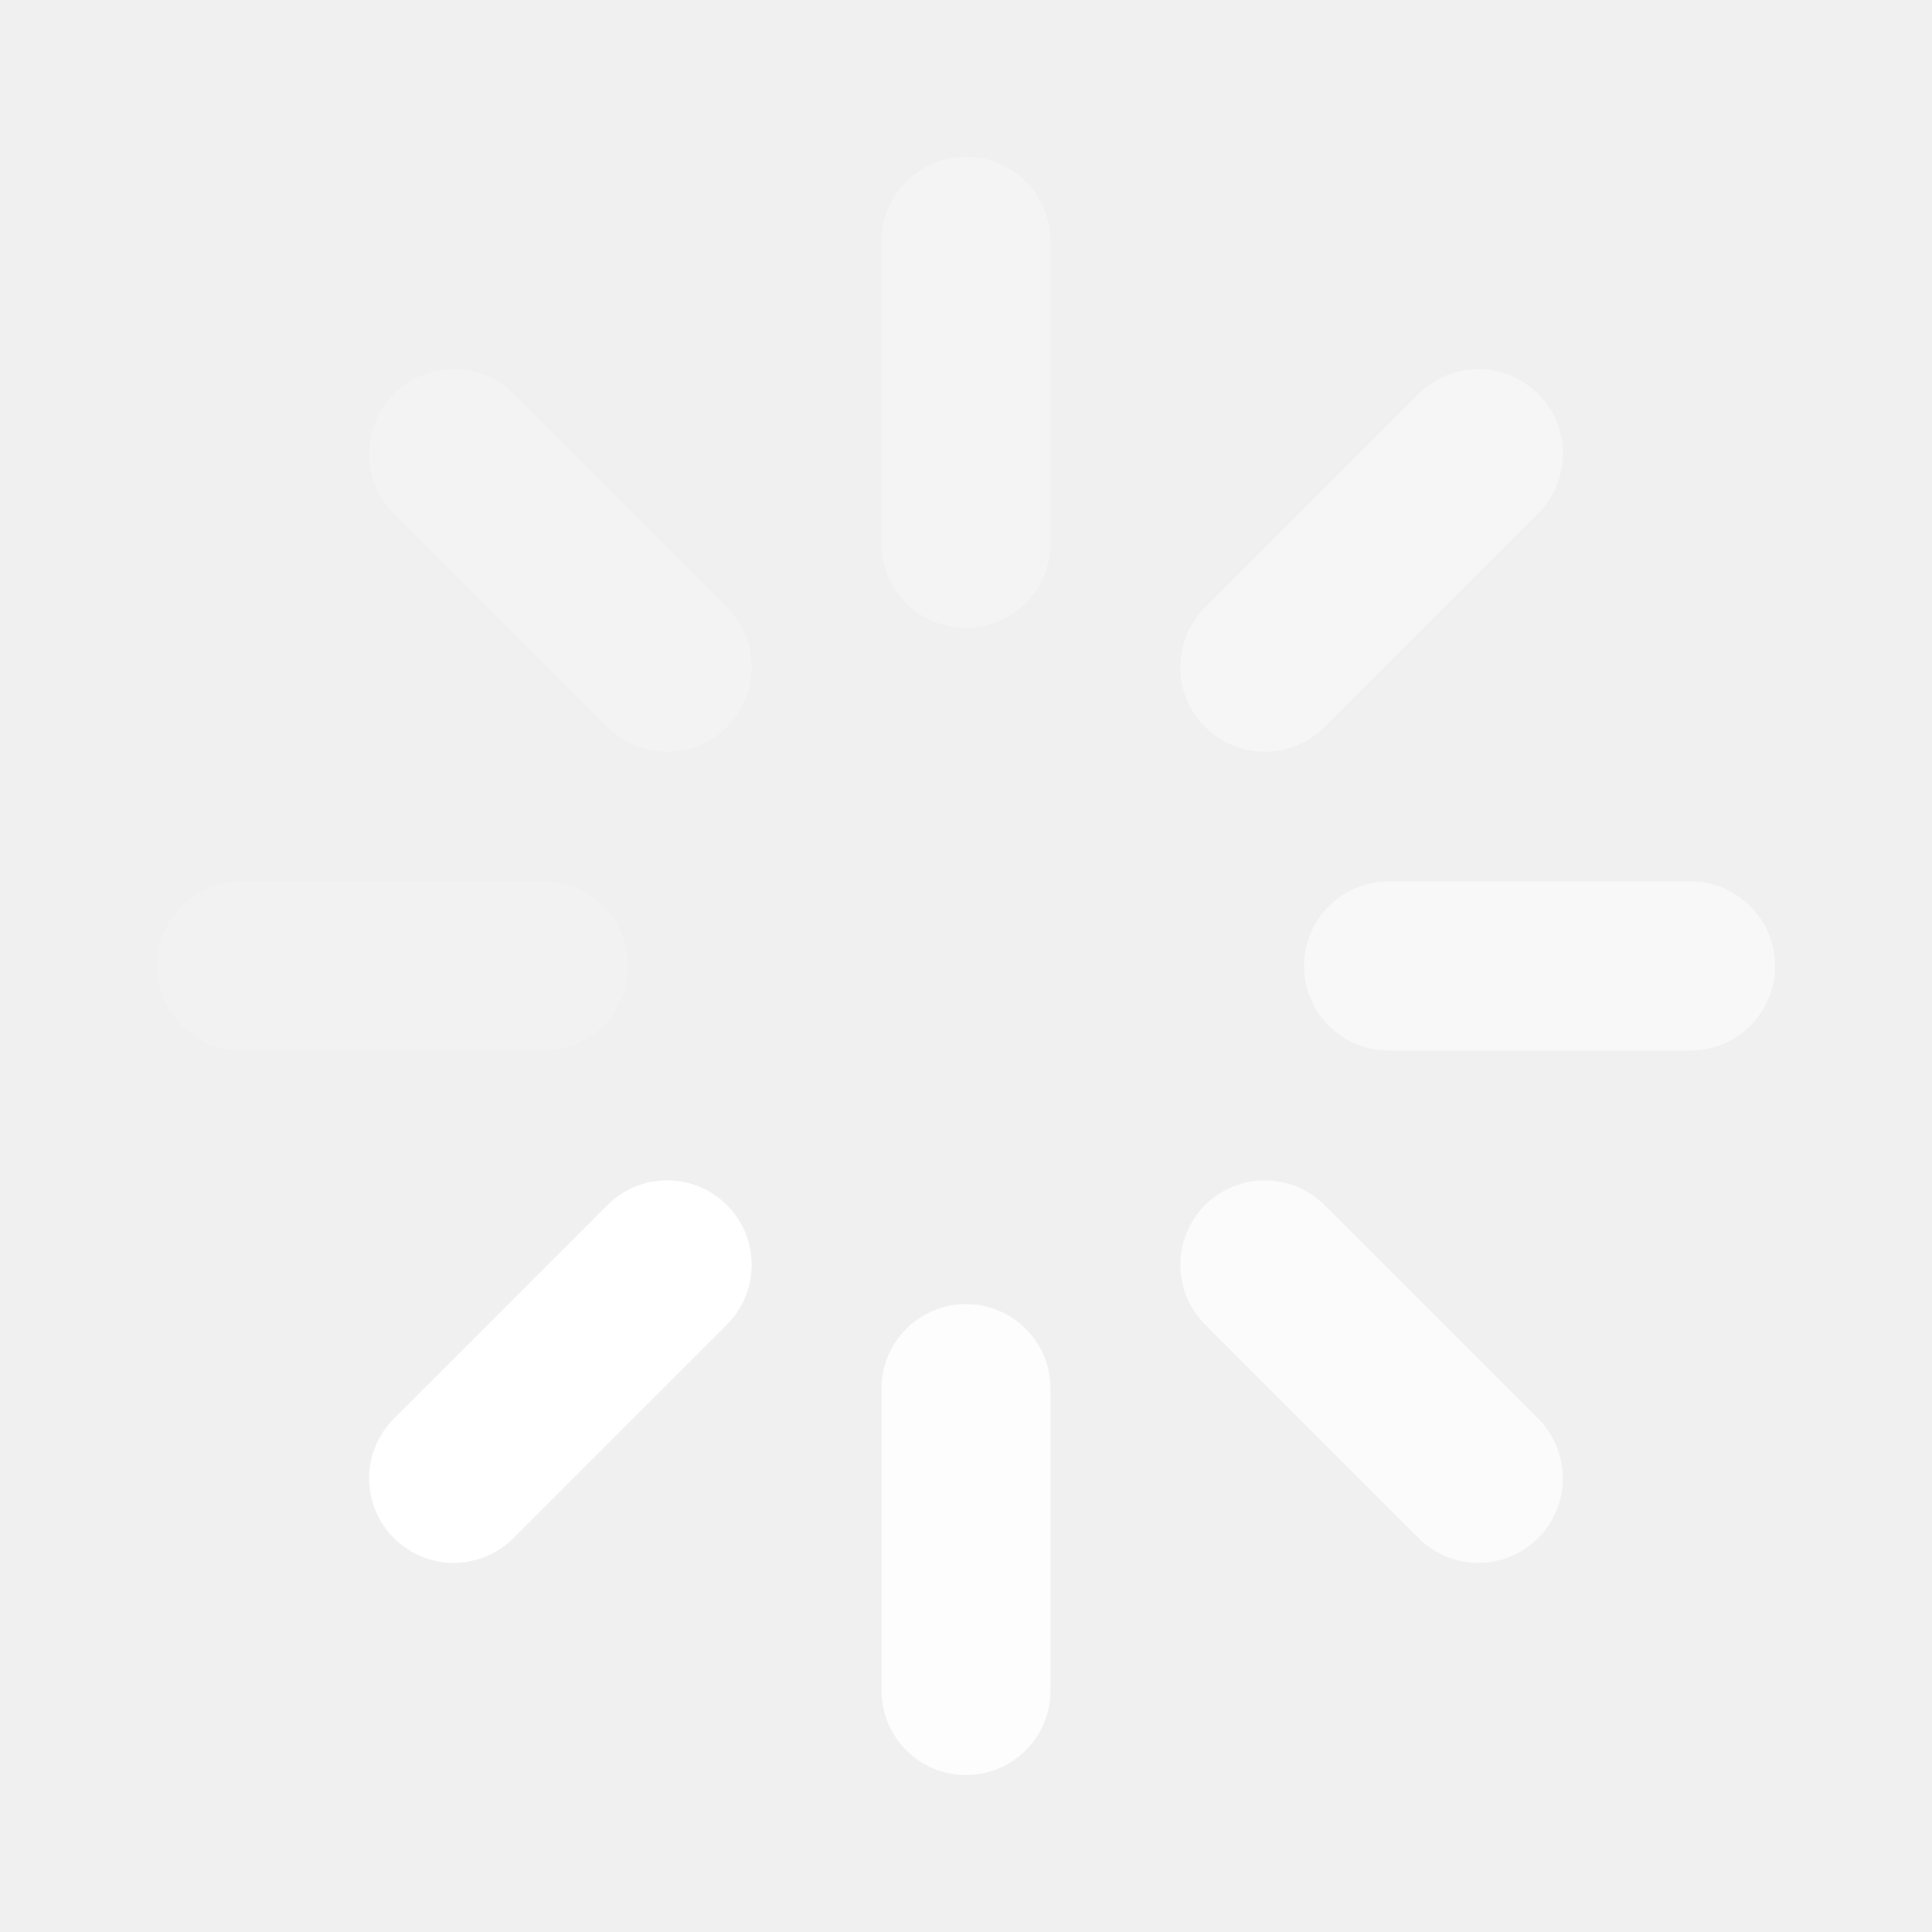
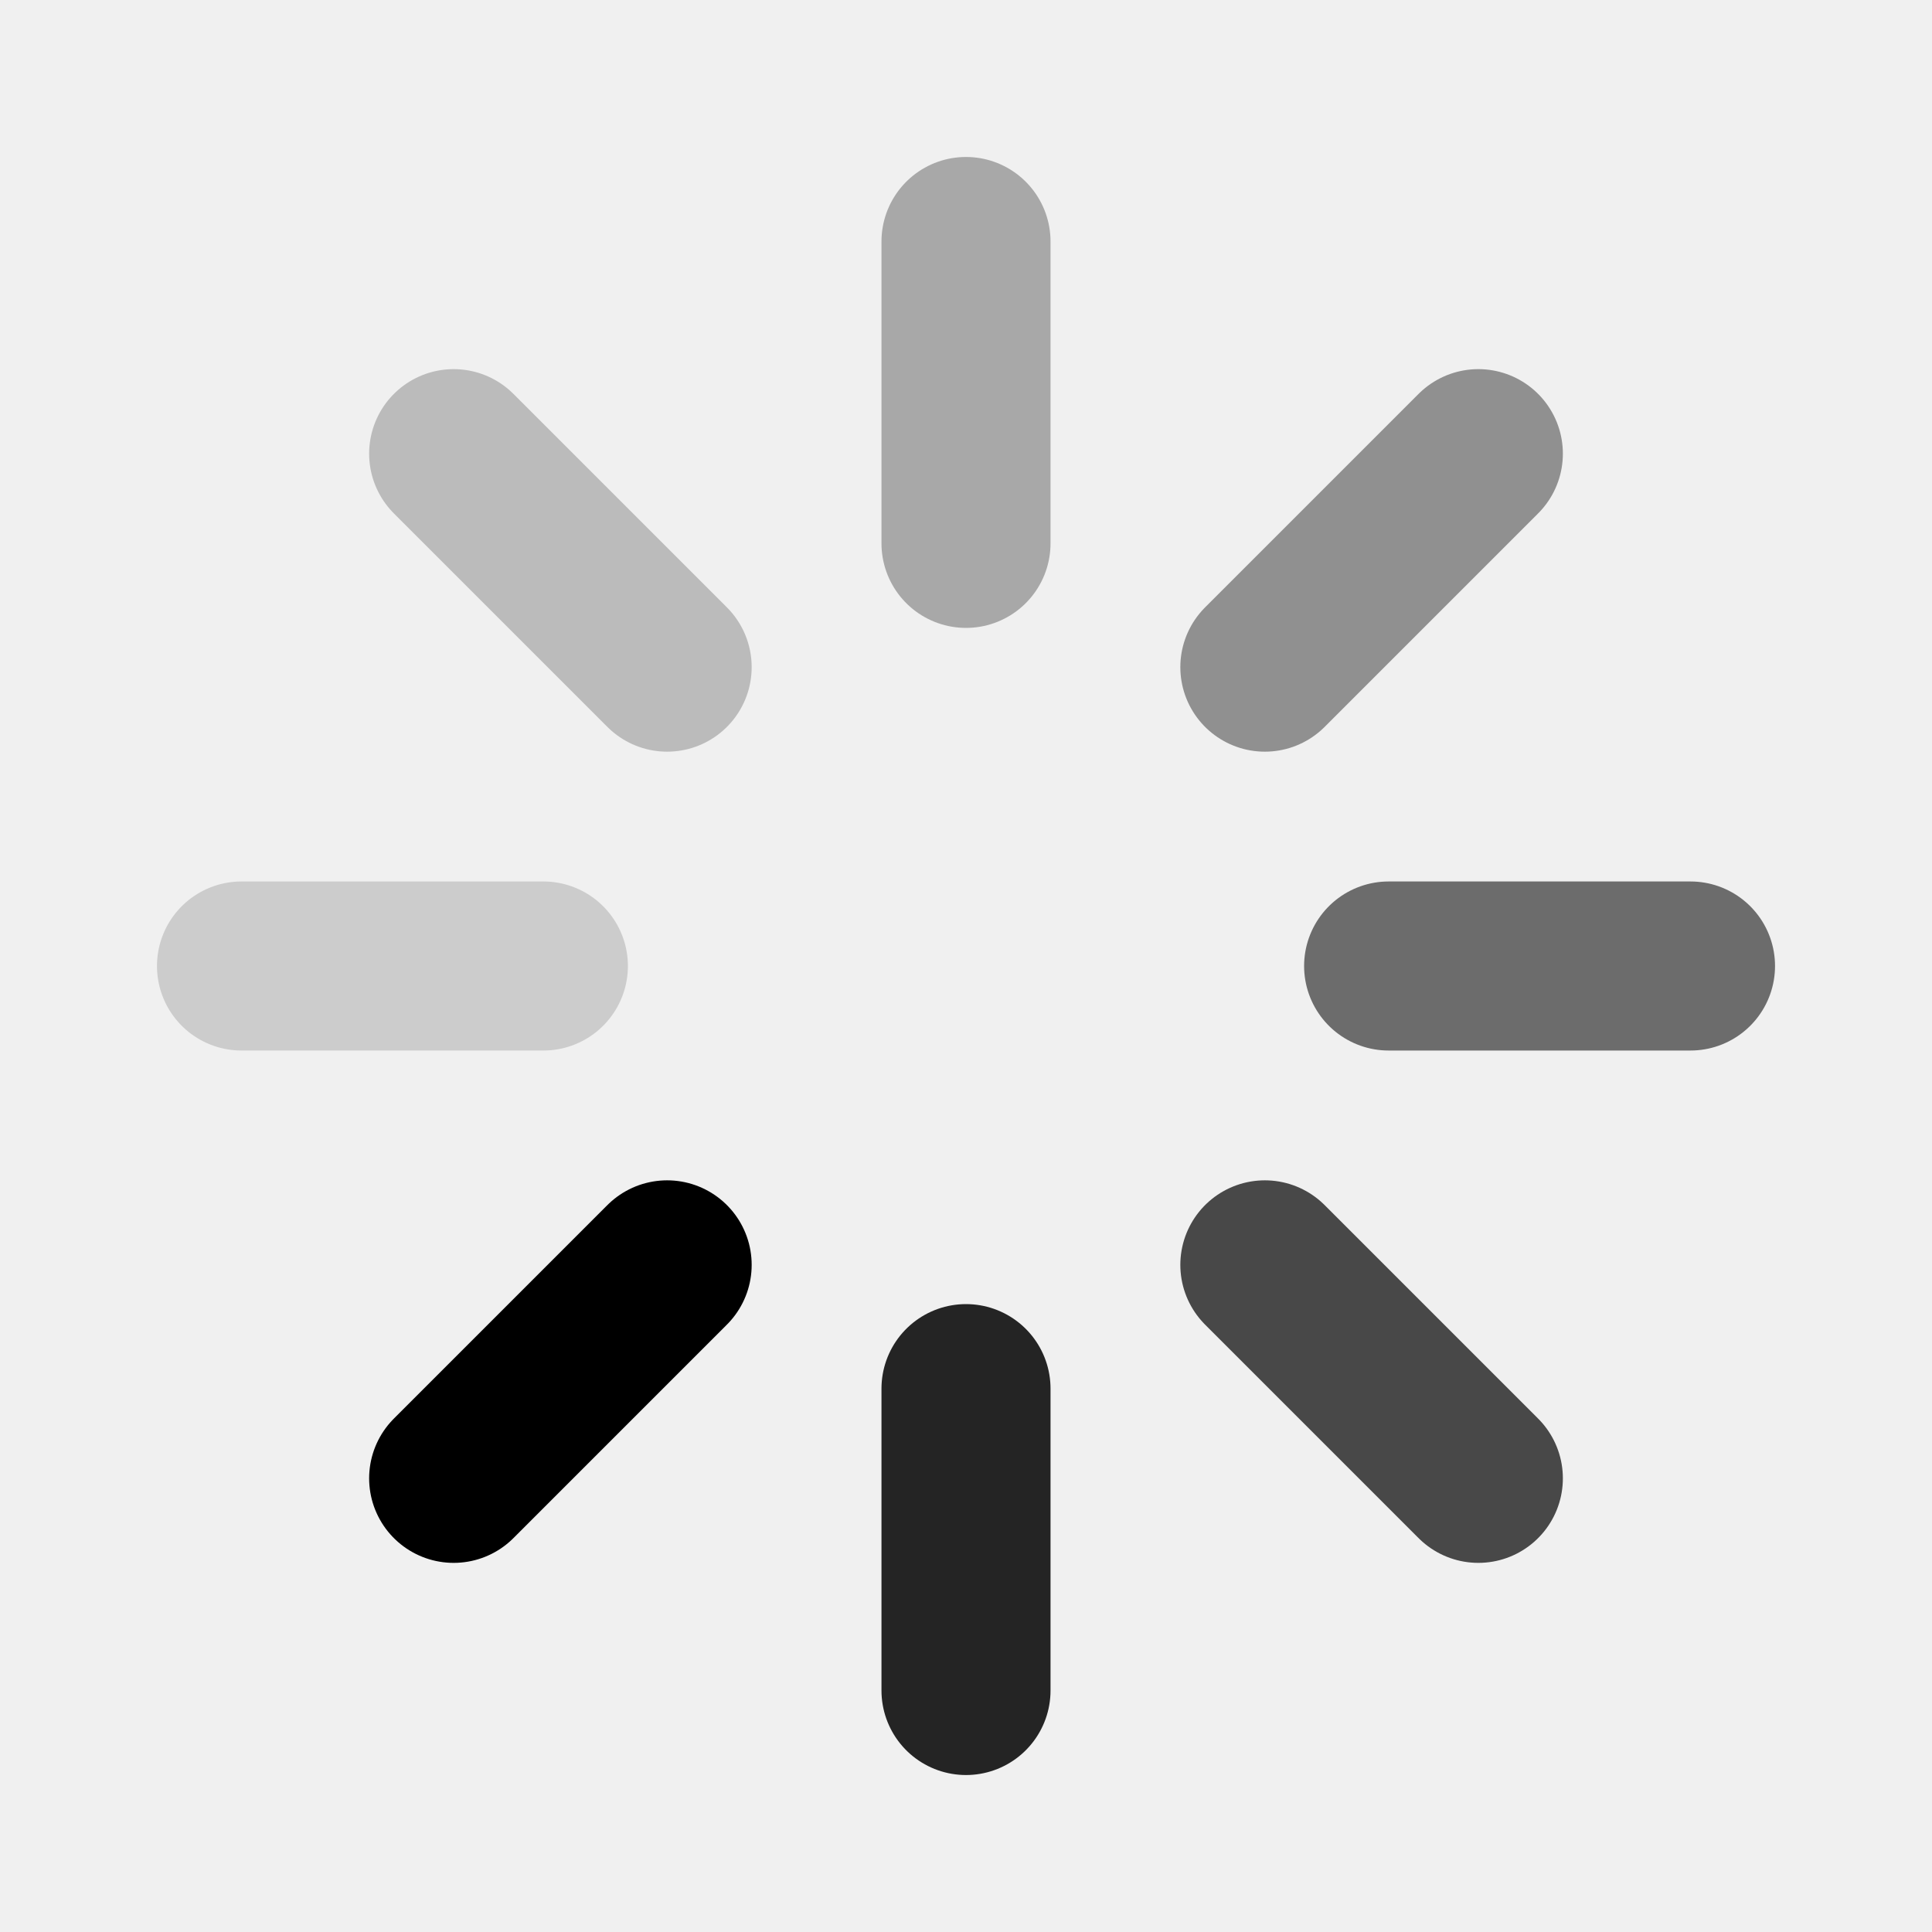
- <svg xmlns="http://www.w3.org/2000/svg" width="16" height="16" viewBox="0 0 16 16" fill="none" stroke="white" stroke-width="1.4" stroke-linecap="round">
+ <svg xmlns="http://www.w3.org/2000/svg" width="16" height="16" viewBox="0 0 16 16" fill="none" stroke="currentColor" stroke-width="1.4" stroke-linecap="round">
  <path d="M 8.000 4.500 L 8.000 2.000" opacity="0.3" />
  <path d="M 10.475 5.525 L 12.243 3.757" opacity="0.4" />
  <path d="M 11.500 8.000 L 14.000 8.000" opacity="0.55" />
  <path d="M 10.475 10.475 L 12.243 12.243" opacity="0.7" />
  <path d="M 8.000 11.500 L 8.000 14.000" opacity="0.85" />
  <path d="M 5.525 10.475 L 3.757 12.243" opacity="1" />
  <path d="M 4.500 8.000 L 2.000 8.000" opacity="0.15" />
  <path d="M 5.525 5.525 L 3.757 3.757" opacity="0.22" />
</svg>
